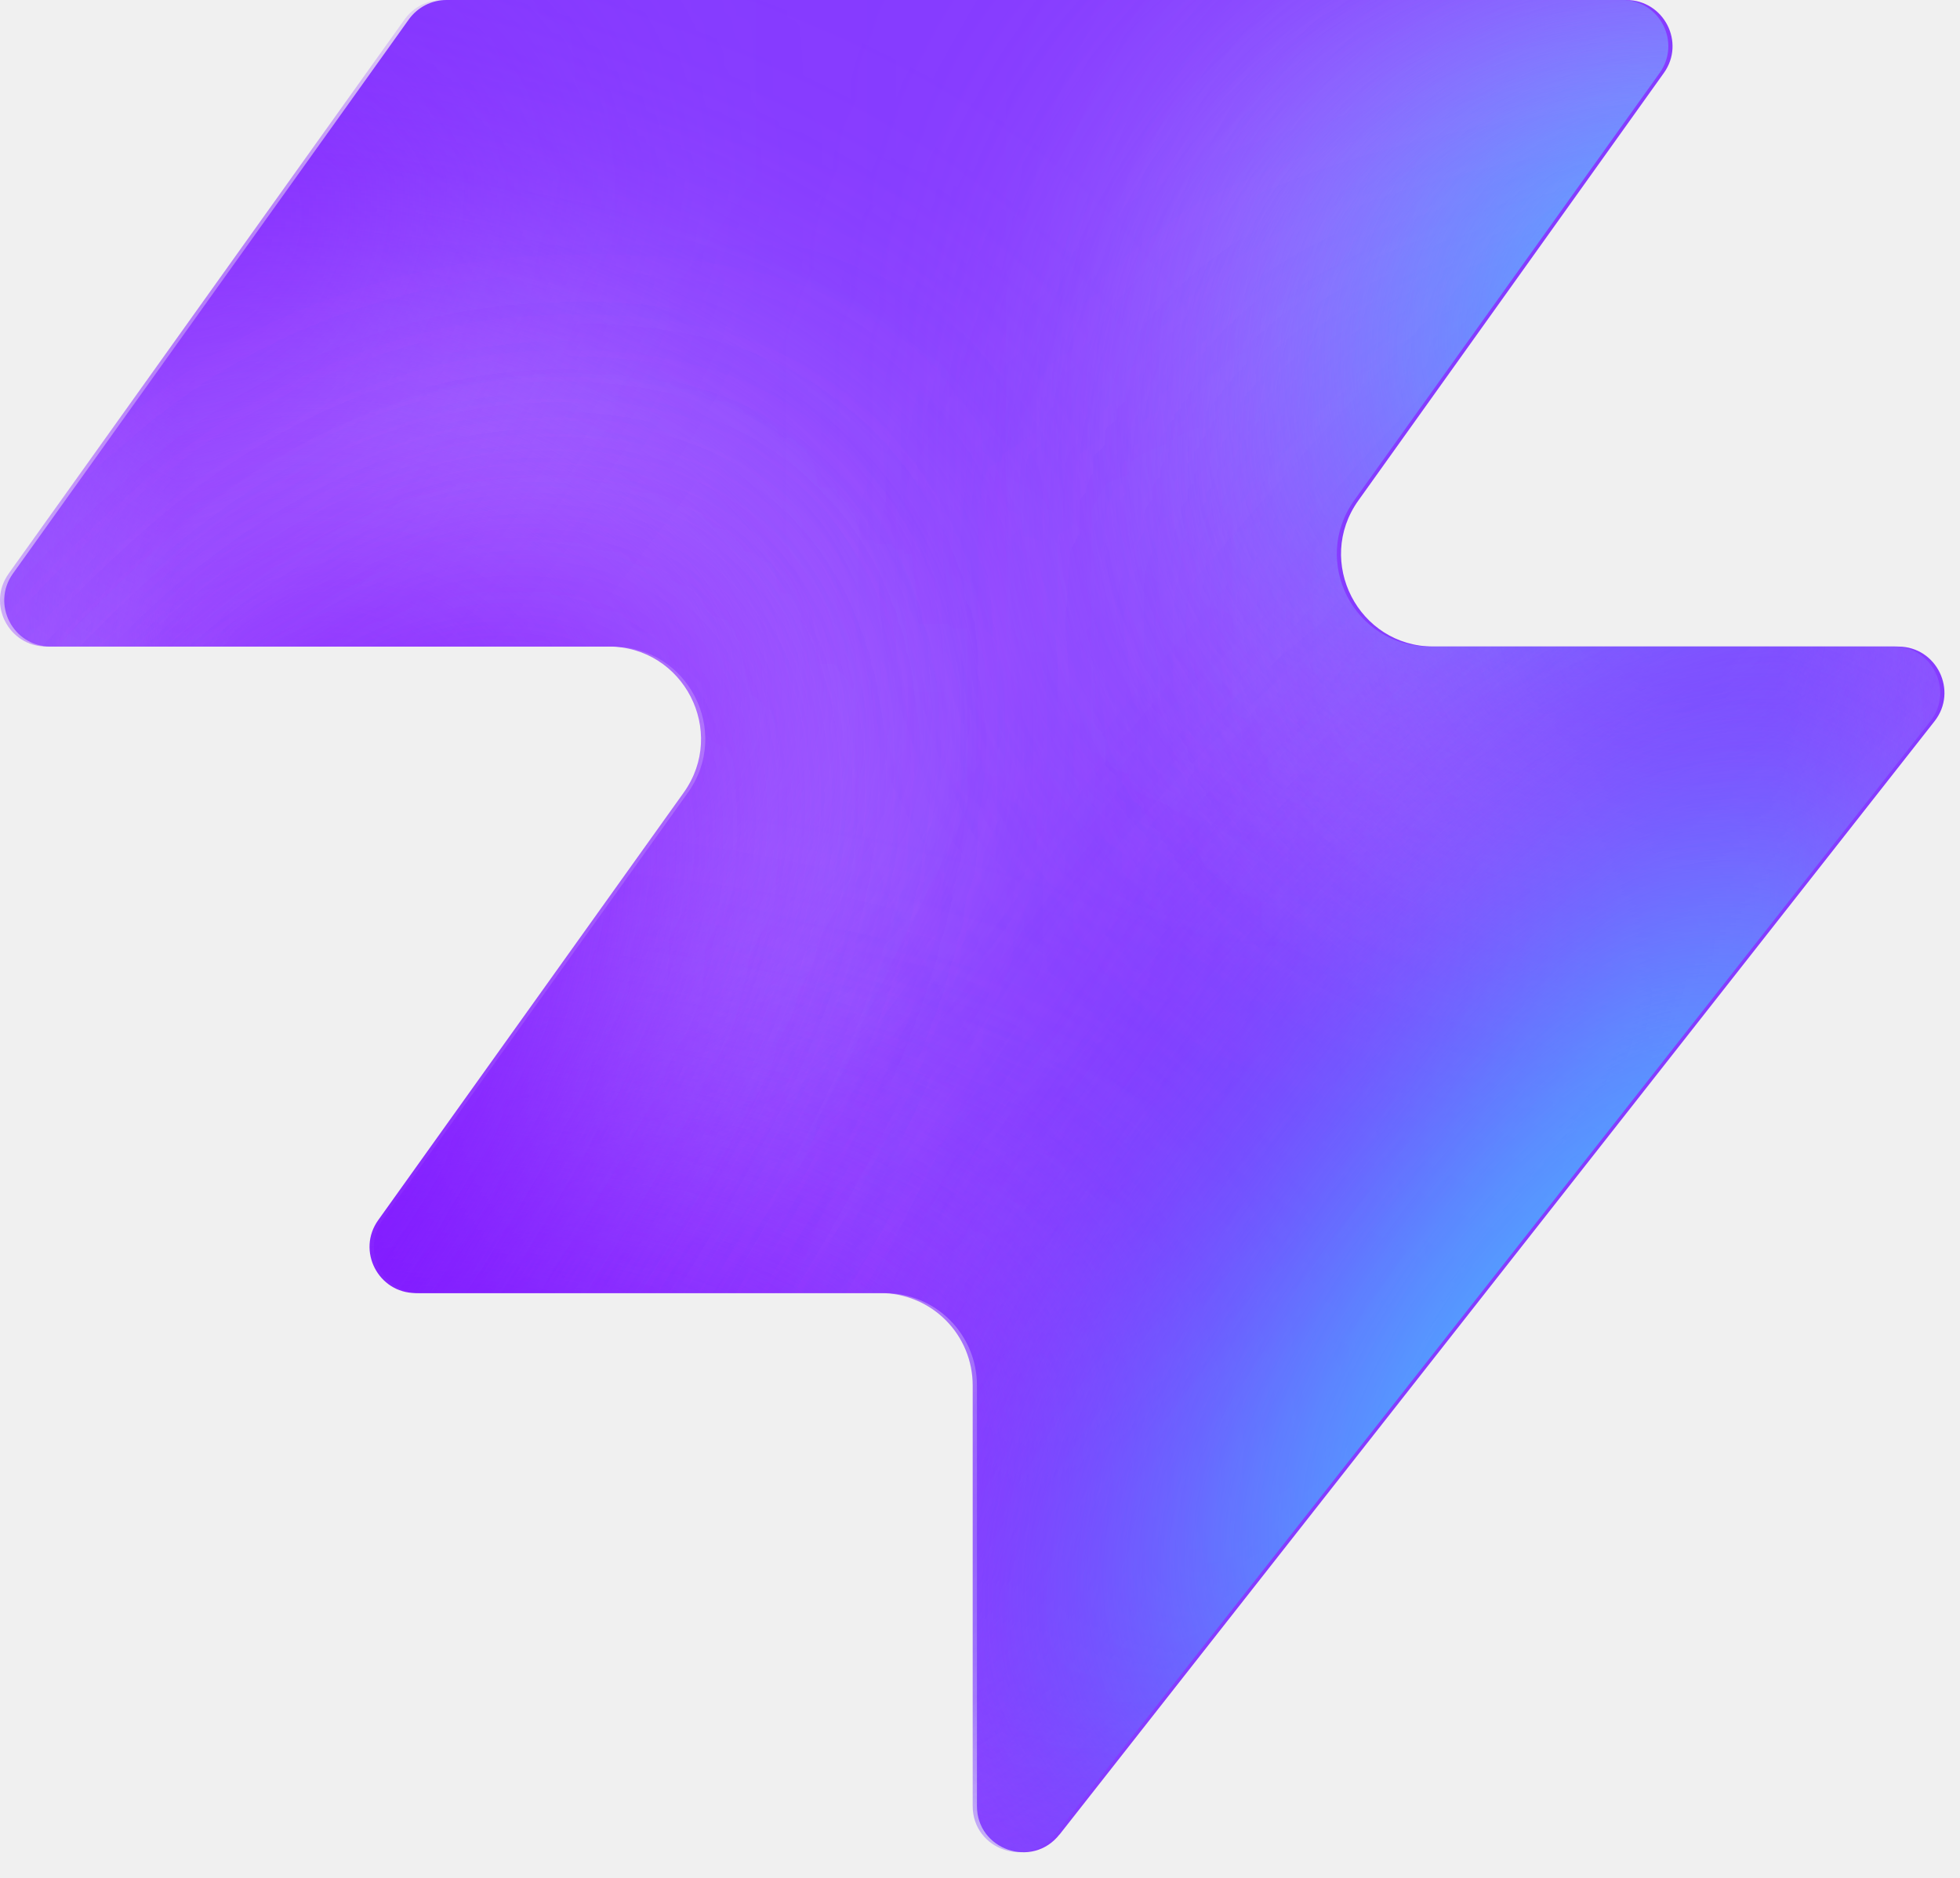
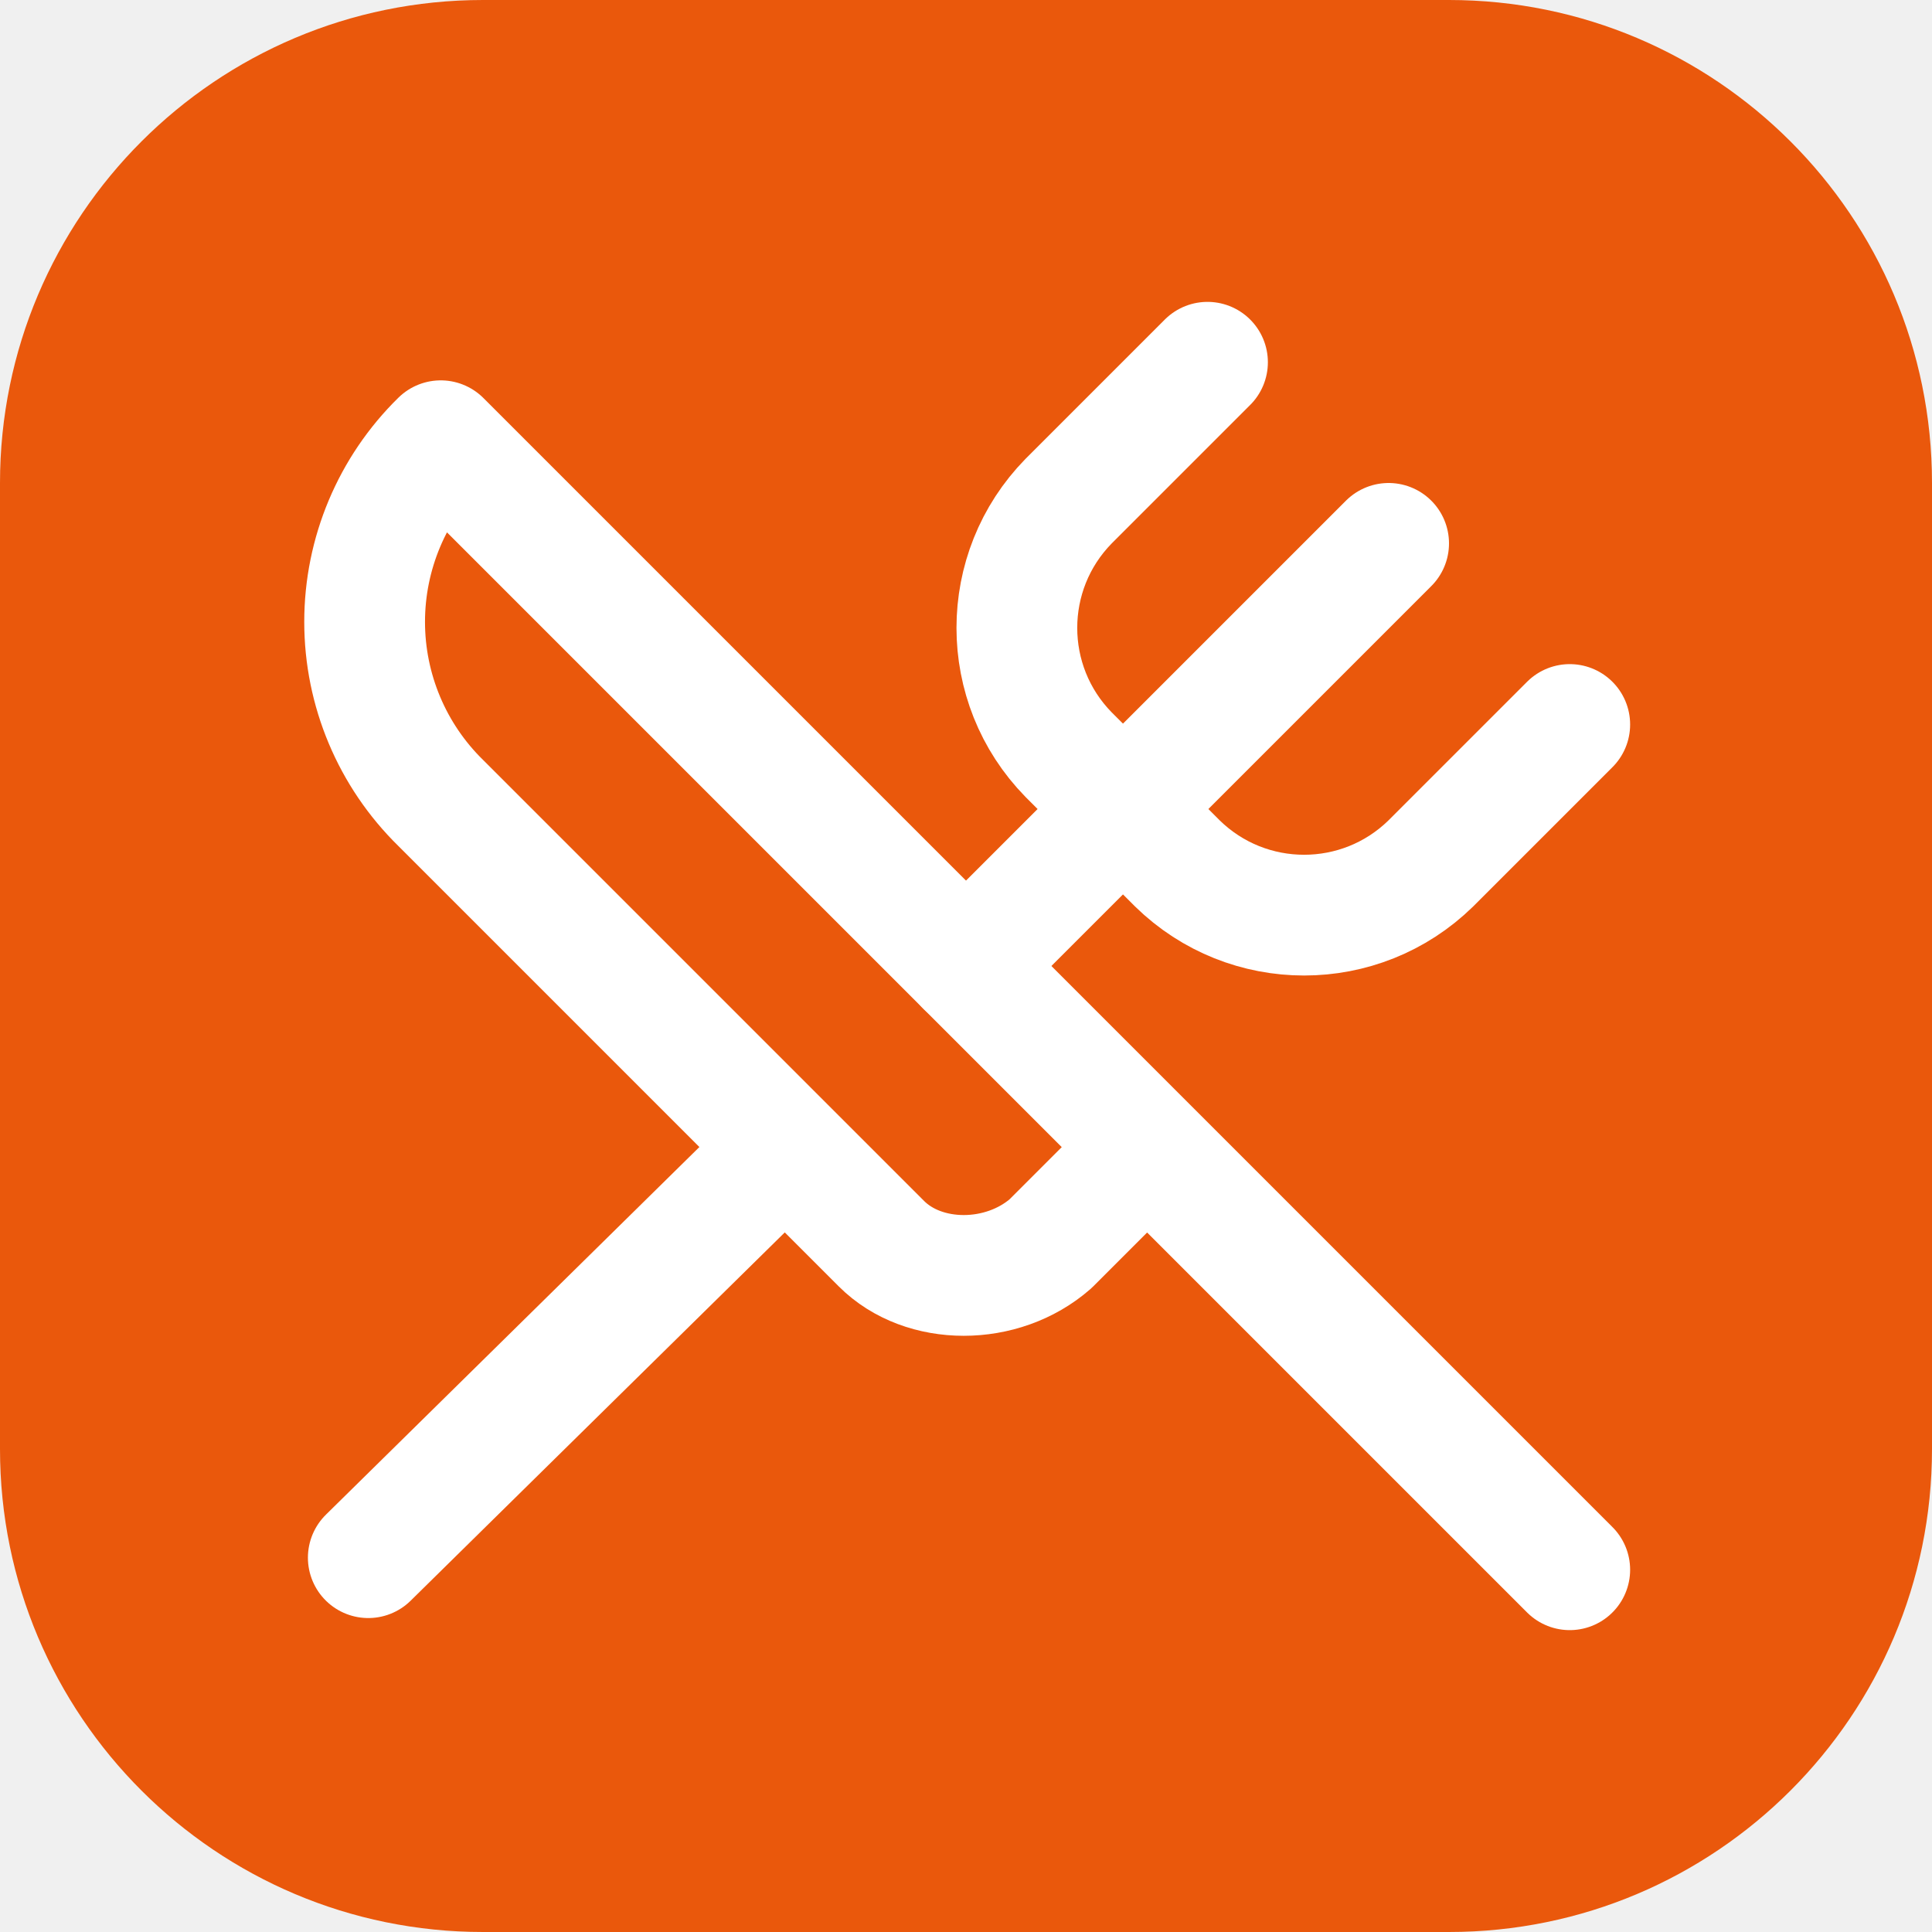
- <svg xmlns="http://www.w3.org/2000/svg" width="48" height="46" fill="none" viewBox="0 0 48 46">
-   <path fill="#863bff" d="M25.946 44.938c-.664.845-2.021.375-2.021-.698V33.937a2.26 2.26 0 0 0-2.262-2.262H10.287c-.92 0-1.456-1.04-.92-1.788l7.48-10.471c1.07-1.497 0-3.578-1.842-3.578H1.237c-.92 0-1.456-1.04-.92-1.788L10.013.474c.214-.297.556-.474.92-.474h28.894c.92 0 1.456 1.04.92 1.788l-7.48 10.471c-1.07 1.498 0 3.579 1.842 3.579h11.377c.943 0 1.473 1.088.89 1.83L25.947 44.94z" style="fill:#863bff;fill:color(display-p3 .525 .23 1);fill-opacity:1" />
-   <mask id="a" width="48" height="46" x="0" y="0" maskUnits="userSpaceOnUse" style="mask-type:alpha">
-     <path fill="#000" d="M25.842 44.938c-.664.844-2.021.375-2.021-.698V33.937a2.26 2.26 0 0 0-2.262-2.262H10.183c-.92 0-1.456-1.04-.92-1.788l7.48-10.471c1.07-1.498 0-3.579-1.842-3.579H1.133c-.92 0-1.456-1.04-.92-1.787L9.91.473c.214-.297.556-.474.92-.474h28.894c.92 0 1.456 1.04.92 1.788l-7.48 10.471c-1.07 1.498 0 3.578 1.842 3.578h11.377c.943 0 1.473 1.088.89 1.832L25.843 44.94z" style="fill:#000;fill-opacity:1" />
-   </mask>
-   <g mask="url(#a)">
-     <g filter="url(#b)">
-       <ellipse cx="5.508" cy="14.704" fill="#ede6ff" rx="5.508" ry="14.704" style="fill:#ede6ff;fill:color(display-p3 .927 .903 1);fill-opacity:1" transform="matrix(.00324 1 1 -.00324 -4.47 31.516)" />
-     </g>
-     <g filter="url(#c)">
-       <ellipse cx="10.399" cy="29.851" fill="#ede6ff" rx="10.399" ry="29.851" style="fill:#ede6ff;fill:color(display-p3 .927 .903 1);fill-opacity:1" transform="matrix(.00324 1 1 -.00324 -39.328 7.883)" />
-     </g>
-     <g filter="url(#d)">
-       <ellipse cx="5.508" cy="30.487" fill="#7e14ff" rx="5.508" ry="30.487" style="fill:#7e14ff;fill:color(display-p3 .492 .077 1);fill-opacity:1" transform="rotate(89.814 -25.913 -14.639)scale(1 -1)" />
-     </g>
-     <g filter="url(#e)">
-       <ellipse cx="5.508" cy="30.599" fill="#7e14ff" rx="5.508" ry="30.599" style="fill:#7e14ff;fill:color(display-p3 .492 .077 1);fill-opacity:1" transform="rotate(89.814 -32.644 -3.334)scale(1 -1)" />
-     </g>
-     <g filter="url(#f)">
-       <ellipse cx="5.508" cy="30.599" fill="#7e14ff" rx="5.508" ry="30.599" style="fill:#7e14ff;fill:color(display-p3 .492 .077 1);fill-opacity:1" transform="matrix(.00324 1 1 -.00324 -34.34 30.47)" />
-     </g>
-     <g filter="url(#g)">
-       <ellipse cx="14.072" cy="22.078" fill="#ede6ff" rx="14.072" ry="22.078" style="fill:#ede6ff;fill:color(display-p3 .927 .903 1);fill-opacity:1" transform="rotate(93.35 24.506 48.493)scale(-1 1)" />
-     </g>
-     <g filter="url(#h)">
-       <ellipse cx="3.47" cy="21.501" fill="#7e14ff" rx="3.47" ry="21.501" style="fill:#7e14ff;fill:color(display-p3 .492 .077 1);fill-opacity:1" transform="rotate(89.009 28.708 47.59)scale(-1 1)" />
-     </g>
-     <g filter="url(#i)">
-       <ellipse cx="3.47" cy="21.501" fill="#7e14ff" rx="3.47" ry="21.501" style="fill:#7e14ff;fill:color(display-p3 .492 .077 1);fill-opacity:1" transform="rotate(89.009 28.708 47.59)scale(-1 1)" />
-     </g>
-     <g filter="url(#j)">
-       <ellipse cx=".387" cy="8.972" fill="#7e14ff" rx="4.407" ry="29.108" style="fill:#7e14ff;fill:color(display-p3 .492 .077 1);fill-opacity:1" transform="rotate(39.51 .387 8.972)" />
-     </g>
-     <g filter="url(#k)">
-       <ellipse cx="47.523" cy="-6.092" fill="#7e14ff" rx="4.407" ry="29.108" style="fill:#7e14ff;fill:color(display-p3 .492 .077 1);fill-opacity:1" transform="rotate(37.892 47.523 -6.092)" />
-     </g>
-     <g filter="url(#l)">
-       <ellipse cx="41.412" cy="6.333" fill="#47bfff" rx="5.971" ry="9.665" style="fill:#47bfff;fill:color(display-p3 .28 .748 1);fill-opacity:1" transform="rotate(37.892 41.412 6.333)" />
-     </g>
-     <g filter="url(#m)">
-       <ellipse cx="-1.879" cy="38.332" fill="#7e14ff" rx="4.407" ry="29.108" style="fill:#7e14ff;fill:color(display-p3 .492 .077 1);fill-opacity:1" transform="rotate(37.892 -1.88 38.332)" />
-     </g>
-     <g filter="url(#n)">
-       <ellipse cx="-1.879" cy="38.332" fill="#7e14ff" rx="4.407" ry="29.108" style="fill:#7e14ff;fill:color(display-p3 .492 .077 1);fill-opacity:1" transform="rotate(37.892 -1.88 38.332)" />
-     </g>
-     <g filter="url(#o)">
-       <ellipse cx="35.651" cy="29.907" fill="#7e14ff" rx="4.407" ry="29.108" style="fill:#7e14ff;fill:color(display-p3 .492 .077 1);fill-opacity:1" transform="rotate(37.892 35.651 29.907)" />
-     </g>
-     <g filter="url(#p)">
-       <ellipse cx="38.418" cy="32.4" fill="#47bfff" rx="5.971" ry="15.297" style="fill:#47bfff;fill:color(display-p3 .28 .748 1);fill-opacity:1" transform="rotate(37.892 38.418 32.4)" />
-     </g>
+ <svg xmlns="http://www.w3.org/2000/svg" viewBox="0 0 32 32" width="32" height="32">
+   <rect width="32" height="32" rx="8" fill="#ea580c" />
+   <g transform="translate(4, 4)" fill="none" stroke="#ffffff" stroke-width="2" stroke-linecap="round" stroke-linejoin="round">
+     <path d="m16 2-2.3 2.3a3 3 0 0 0 0 4.2l1.8 1.8a3 3 0 0 0 4.2 0L22 8" />
+     <path d="M15 15 3.3 3.3a4.2 4.2 0 0 0 0 6l7.3 7.3c.7.7 2 .7 2.8 0L15 15Zm0 0 7 7" />
+     <path d="m2.1 21.8 6.4-6.3" />
+     <path d="m19 5-7 7" />
  </g>
-   <defs>
-     <filter id="b" width="60.045" height="41.654" x="-19.77" y="16.149" color-interpolation-filters="sRGB" filterUnits="userSpaceOnUse">
-       <feFlood flood-opacity="0" result="BackgroundImageFix" />
-       <feBlend in="SourceGraphic" in2="BackgroundImageFix" result="shape" />
-       <feGaussianBlur result="effect1_foregroundBlur_2002_17158" stdDeviation="7.659" />
-     </filter>
-     <filter id="c" width="90.34" height="51.437" x="-54.613" y="-7.533" color-interpolation-filters="sRGB" filterUnits="userSpaceOnUse">
-       <feFlood flood-opacity="0" result="BackgroundImageFix" />
-       <feBlend in="SourceGraphic" in2="BackgroundImageFix" result="shape" />
-       <feGaussianBlur result="effect1_foregroundBlur_2002_17158" stdDeviation="7.659" />
-     </filter>
-     <filter id="d" width="79.355" height="29.4" x="-49.64" y="2.03" color-interpolation-filters="sRGB" filterUnits="userSpaceOnUse">
-       <feFlood flood-opacity="0" result="BackgroundImageFix" />
-       <feBlend in="SourceGraphic" in2="BackgroundImageFix" result="shape" />
-       <feGaussianBlur result="effect1_foregroundBlur_2002_17158" stdDeviation="4.596" />
-     </filter>
-     <filter id="e" width="79.579" height="29.4" x="-45.045" y="20.029" color-interpolation-filters="sRGB" filterUnits="userSpaceOnUse">
-       <feFlood flood-opacity="0" result="BackgroundImageFix" />
-       <feBlend in="SourceGraphic" in2="BackgroundImageFix" result="shape" />
-       <feGaussianBlur result="effect1_foregroundBlur_2002_17158" stdDeviation="4.596" />
-     </filter>
-     <filter id="f" width="79.579" height="29.4" x="-43.513" y="21.178" color-interpolation-filters="sRGB" filterUnits="userSpaceOnUse">
-       <feFlood flood-opacity="0" result="BackgroundImageFix" />
-       <feBlend in="SourceGraphic" in2="BackgroundImageFix" result="shape" />
-       <feGaussianBlur result="effect1_foregroundBlur_2002_17158" stdDeviation="4.596" />
-     </filter>
-     <filter id="g" width="74.749" height="58.852" x="15.756" y="-17.901" color-interpolation-filters="sRGB" filterUnits="userSpaceOnUse">
-       <feFlood flood-opacity="0" result="BackgroundImageFix" />
-       <feBlend in="SourceGraphic" in2="BackgroundImageFix" result="shape" />
-       <feGaussianBlur result="effect1_foregroundBlur_2002_17158" stdDeviation="7.659" />
-     </filter>
-     <filter id="h" width="61.377" height="25.362" x="23.548" y="2.284" color-interpolation-filters="sRGB" filterUnits="userSpaceOnUse">
-       <feFlood flood-opacity="0" result="BackgroundImageFix" />
-       <feBlend in="SourceGraphic" in2="BackgroundImageFix" result="shape" />
-       <feGaussianBlur result="effect1_foregroundBlur_2002_17158" stdDeviation="4.596" />
-     </filter>
-     <filter id="i" width="61.377" height="25.362" x="23.548" y="2.284" color-interpolation-filters="sRGB" filterUnits="userSpaceOnUse">
-       <feFlood flood-opacity="0" result="BackgroundImageFix" />
-       <feBlend in="SourceGraphic" in2="BackgroundImageFix" result="shape" />
-       <feGaussianBlur result="effect1_foregroundBlur_2002_17158" stdDeviation="4.596" />
-     </filter>
-     <filter id="j" width="56.045" height="63.649" x="-27.636" y="-22.853" color-interpolation-filters="sRGB" filterUnits="userSpaceOnUse">
-       <feFlood flood-opacity="0" result="BackgroundImageFix" />
-       <feBlend in="SourceGraphic" in2="BackgroundImageFix" result="shape" />
-       <feGaussianBlur result="effect1_foregroundBlur_2002_17158" stdDeviation="4.596" />
-     </filter>
-     <filter id="k" width="54.814" height="64.646" x="20.116" y="-38.415" color-interpolation-filters="sRGB" filterUnits="userSpaceOnUse">
-       <feFlood flood-opacity="0" result="BackgroundImageFix" />
-       <feBlend in="SourceGraphic" in2="BackgroundImageFix" result="shape" />
-       <feGaussianBlur result="effect1_foregroundBlur_2002_17158" stdDeviation="4.596" />
-     </filter>
-     <filter id="l" width="33.541" height="35.313" x="24.641" y="-11.323" color-interpolation-filters="sRGB" filterUnits="userSpaceOnUse">
-       <feFlood flood-opacity="0" result="BackgroundImageFix" />
-       <feBlend in="SourceGraphic" in2="BackgroundImageFix" result="shape" />
-       <feGaussianBlur result="effect1_foregroundBlur_2002_17158" stdDeviation="4.596" />
-     </filter>
-     <filter id="m" width="54.814" height="64.646" x="-29.286" y="6.009" color-interpolation-filters="sRGB" filterUnits="userSpaceOnUse">
-       <feFlood flood-opacity="0" result="BackgroundImageFix" />
-       <feBlend in="SourceGraphic" in2="BackgroundImageFix" result="shape" />
-       <feGaussianBlur result="effect1_foregroundBlur_2002_17158" stdDeviation="4.596" />
-     </filter>
-     <filter id="n" width="54.814" height="64.646" x="-29.286" y="6.009" color-interpolation-filters="sRGB" filterUnits="userSpaceOnUse">
-       <feFlood flood-opacity="0" result="BackgroundImageFix" />
-       <feBlend in="SourceGraphic" in2="BackgroundImageFix" result="shape" />
-       <feGaussianBlur result="effect1_foregroundBlur_2002_17158" stdDeviation="4.596" />
-     </filter>
-     <filter id="o" width="54.814" height="64.646" x="8.244" y="-2.416" color-interpolation-filters="sRGB" filterUnits="userSpaceOnUse">
-       <feFlood flood-opacity="0" result="BackgroundImageFix" />
-       <feBlend in="SourceGraphic" in2="BackgroundImageFix" result="shape" />
-       <feGaussianBlur result="effect1_foregroundBlur_2002_17158" stdDeviation="4.596" />
-     </filter>
-     <filter id="p" width="39.409" height="43.623" x="18.713" y="10.588" color-interpolation-filters="sRGB" filterUnits="userSpaceOnUse">
-       <feFlood flood-opacity="0" result="BackgroundImageFix" />
-       <feBlend in="SourceGraphic" in2="BackgroundImageFix" result="shape" />
-       <feGaussianBlur result="effect1_foregroundBlur_2002_17158" stdDeviation="4.596" />
-     </filter>
-   </defs>
</svg>
